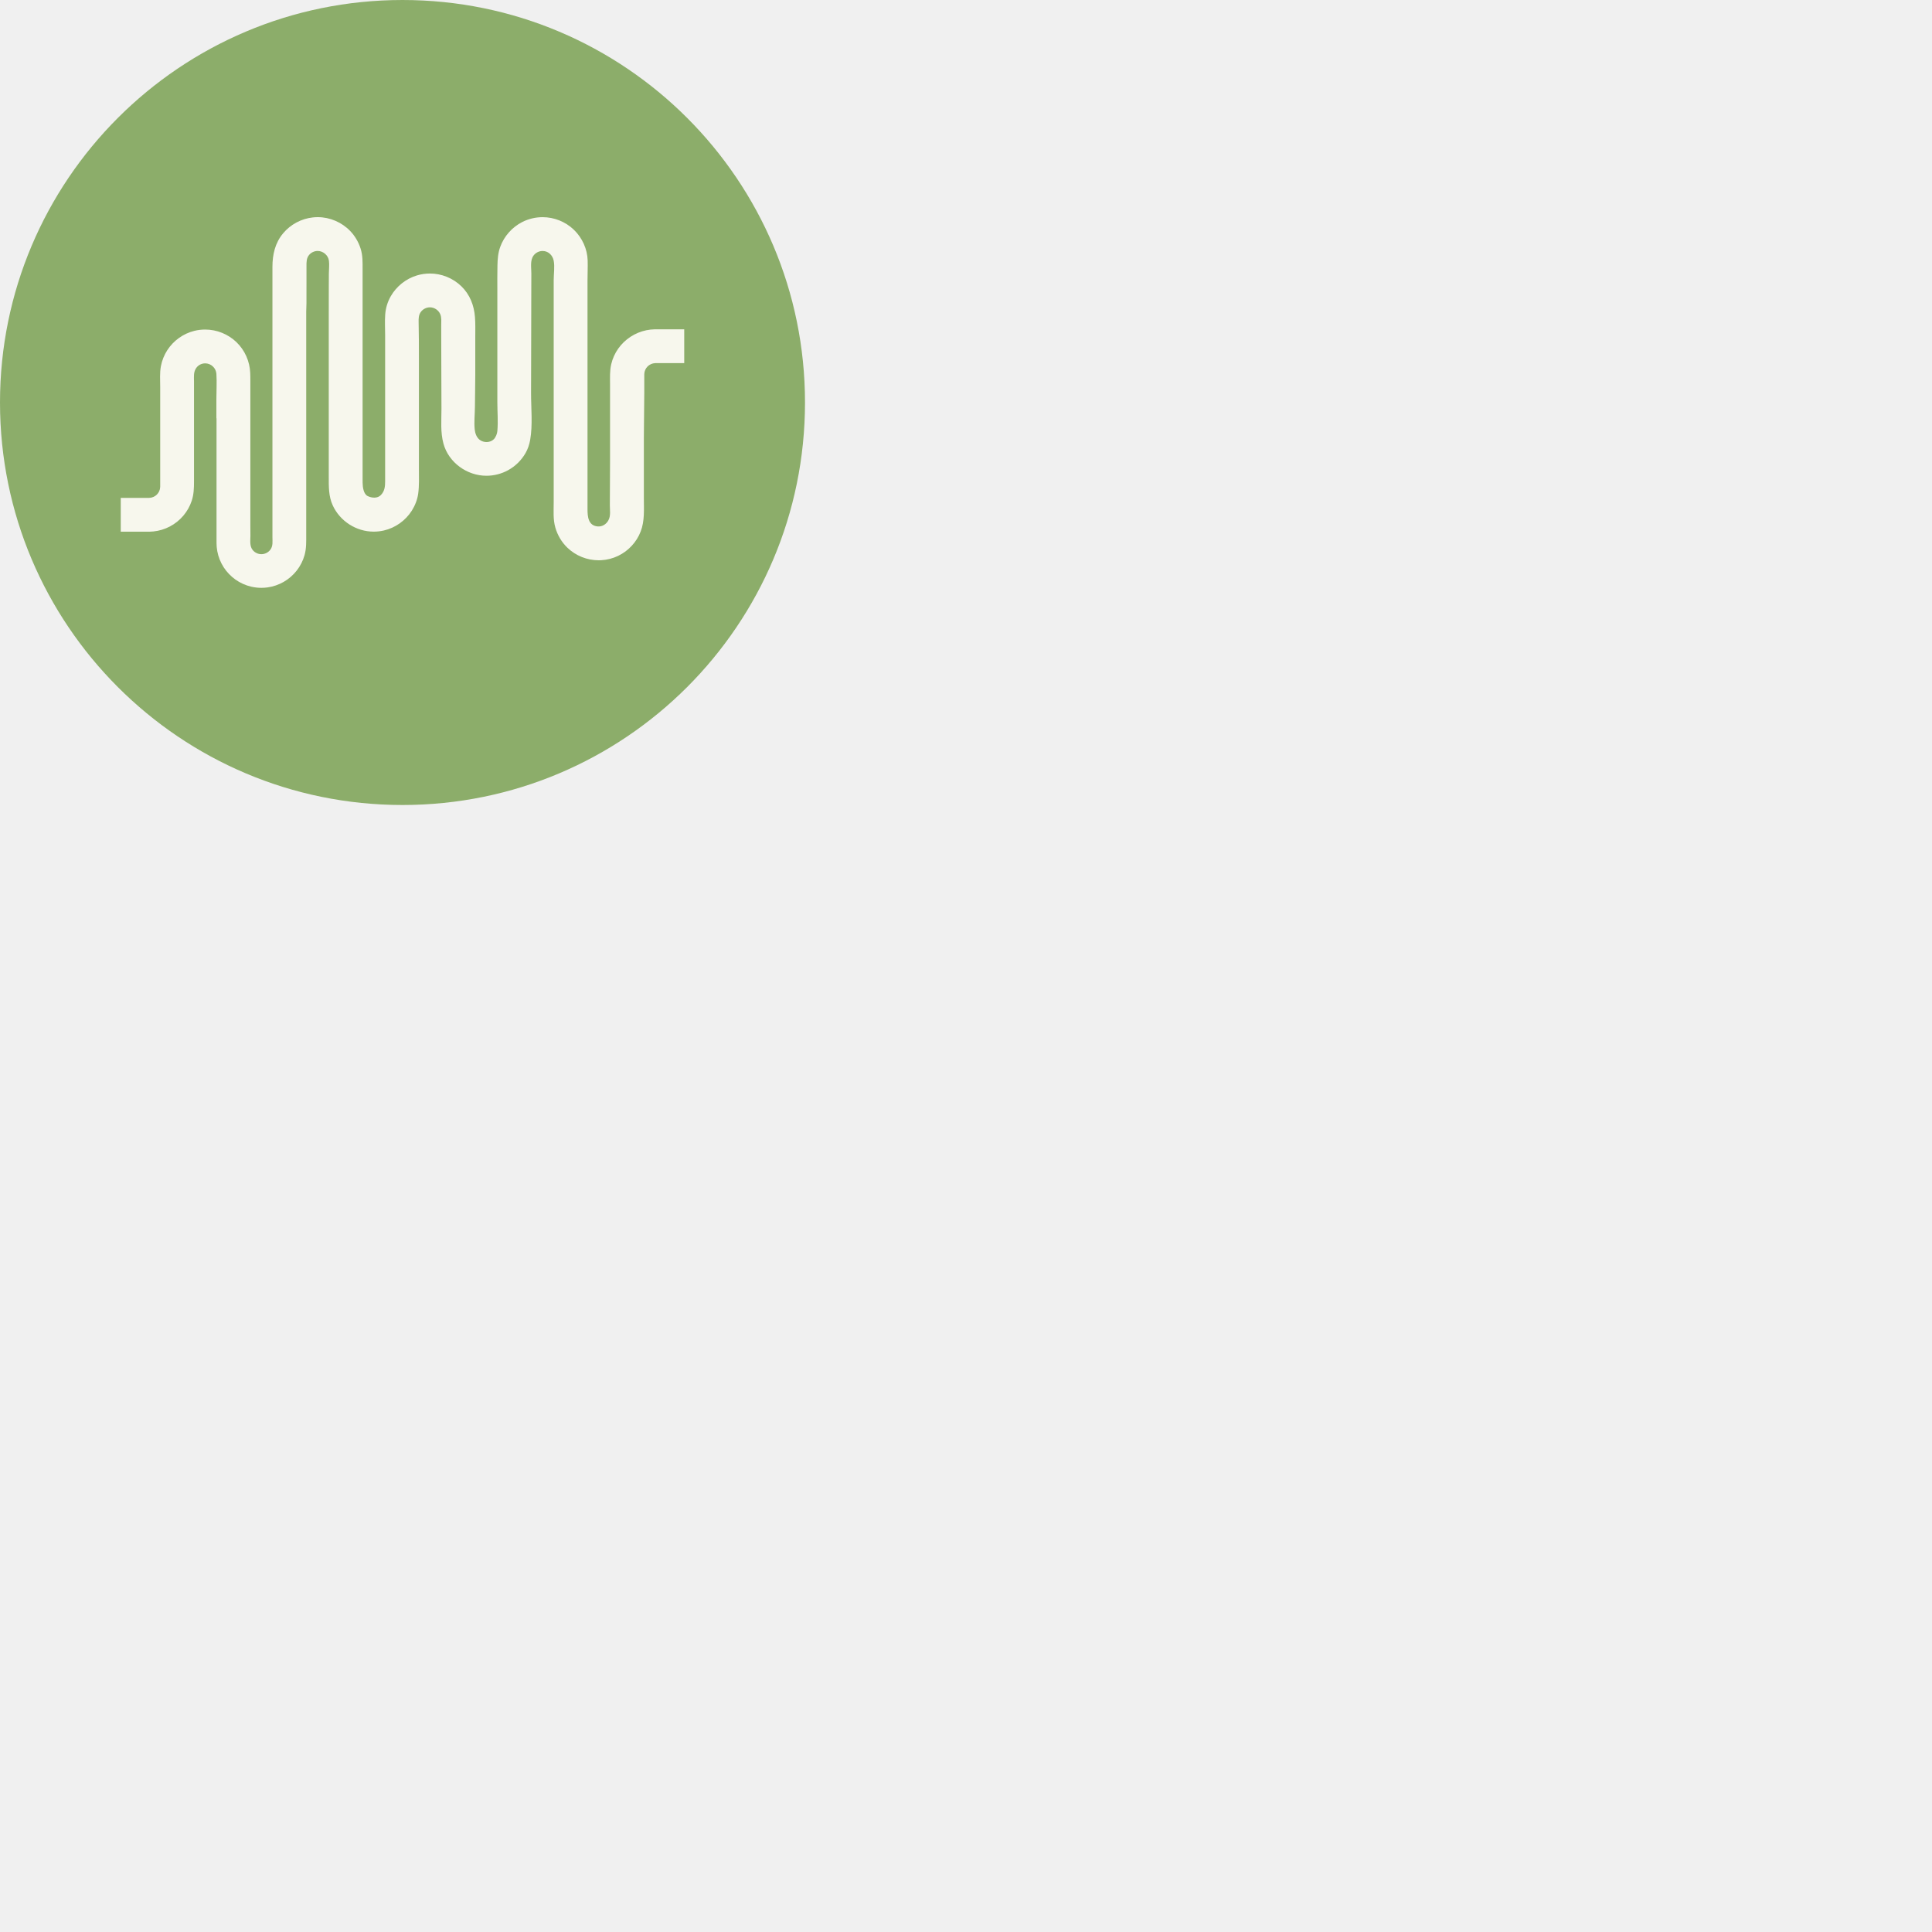
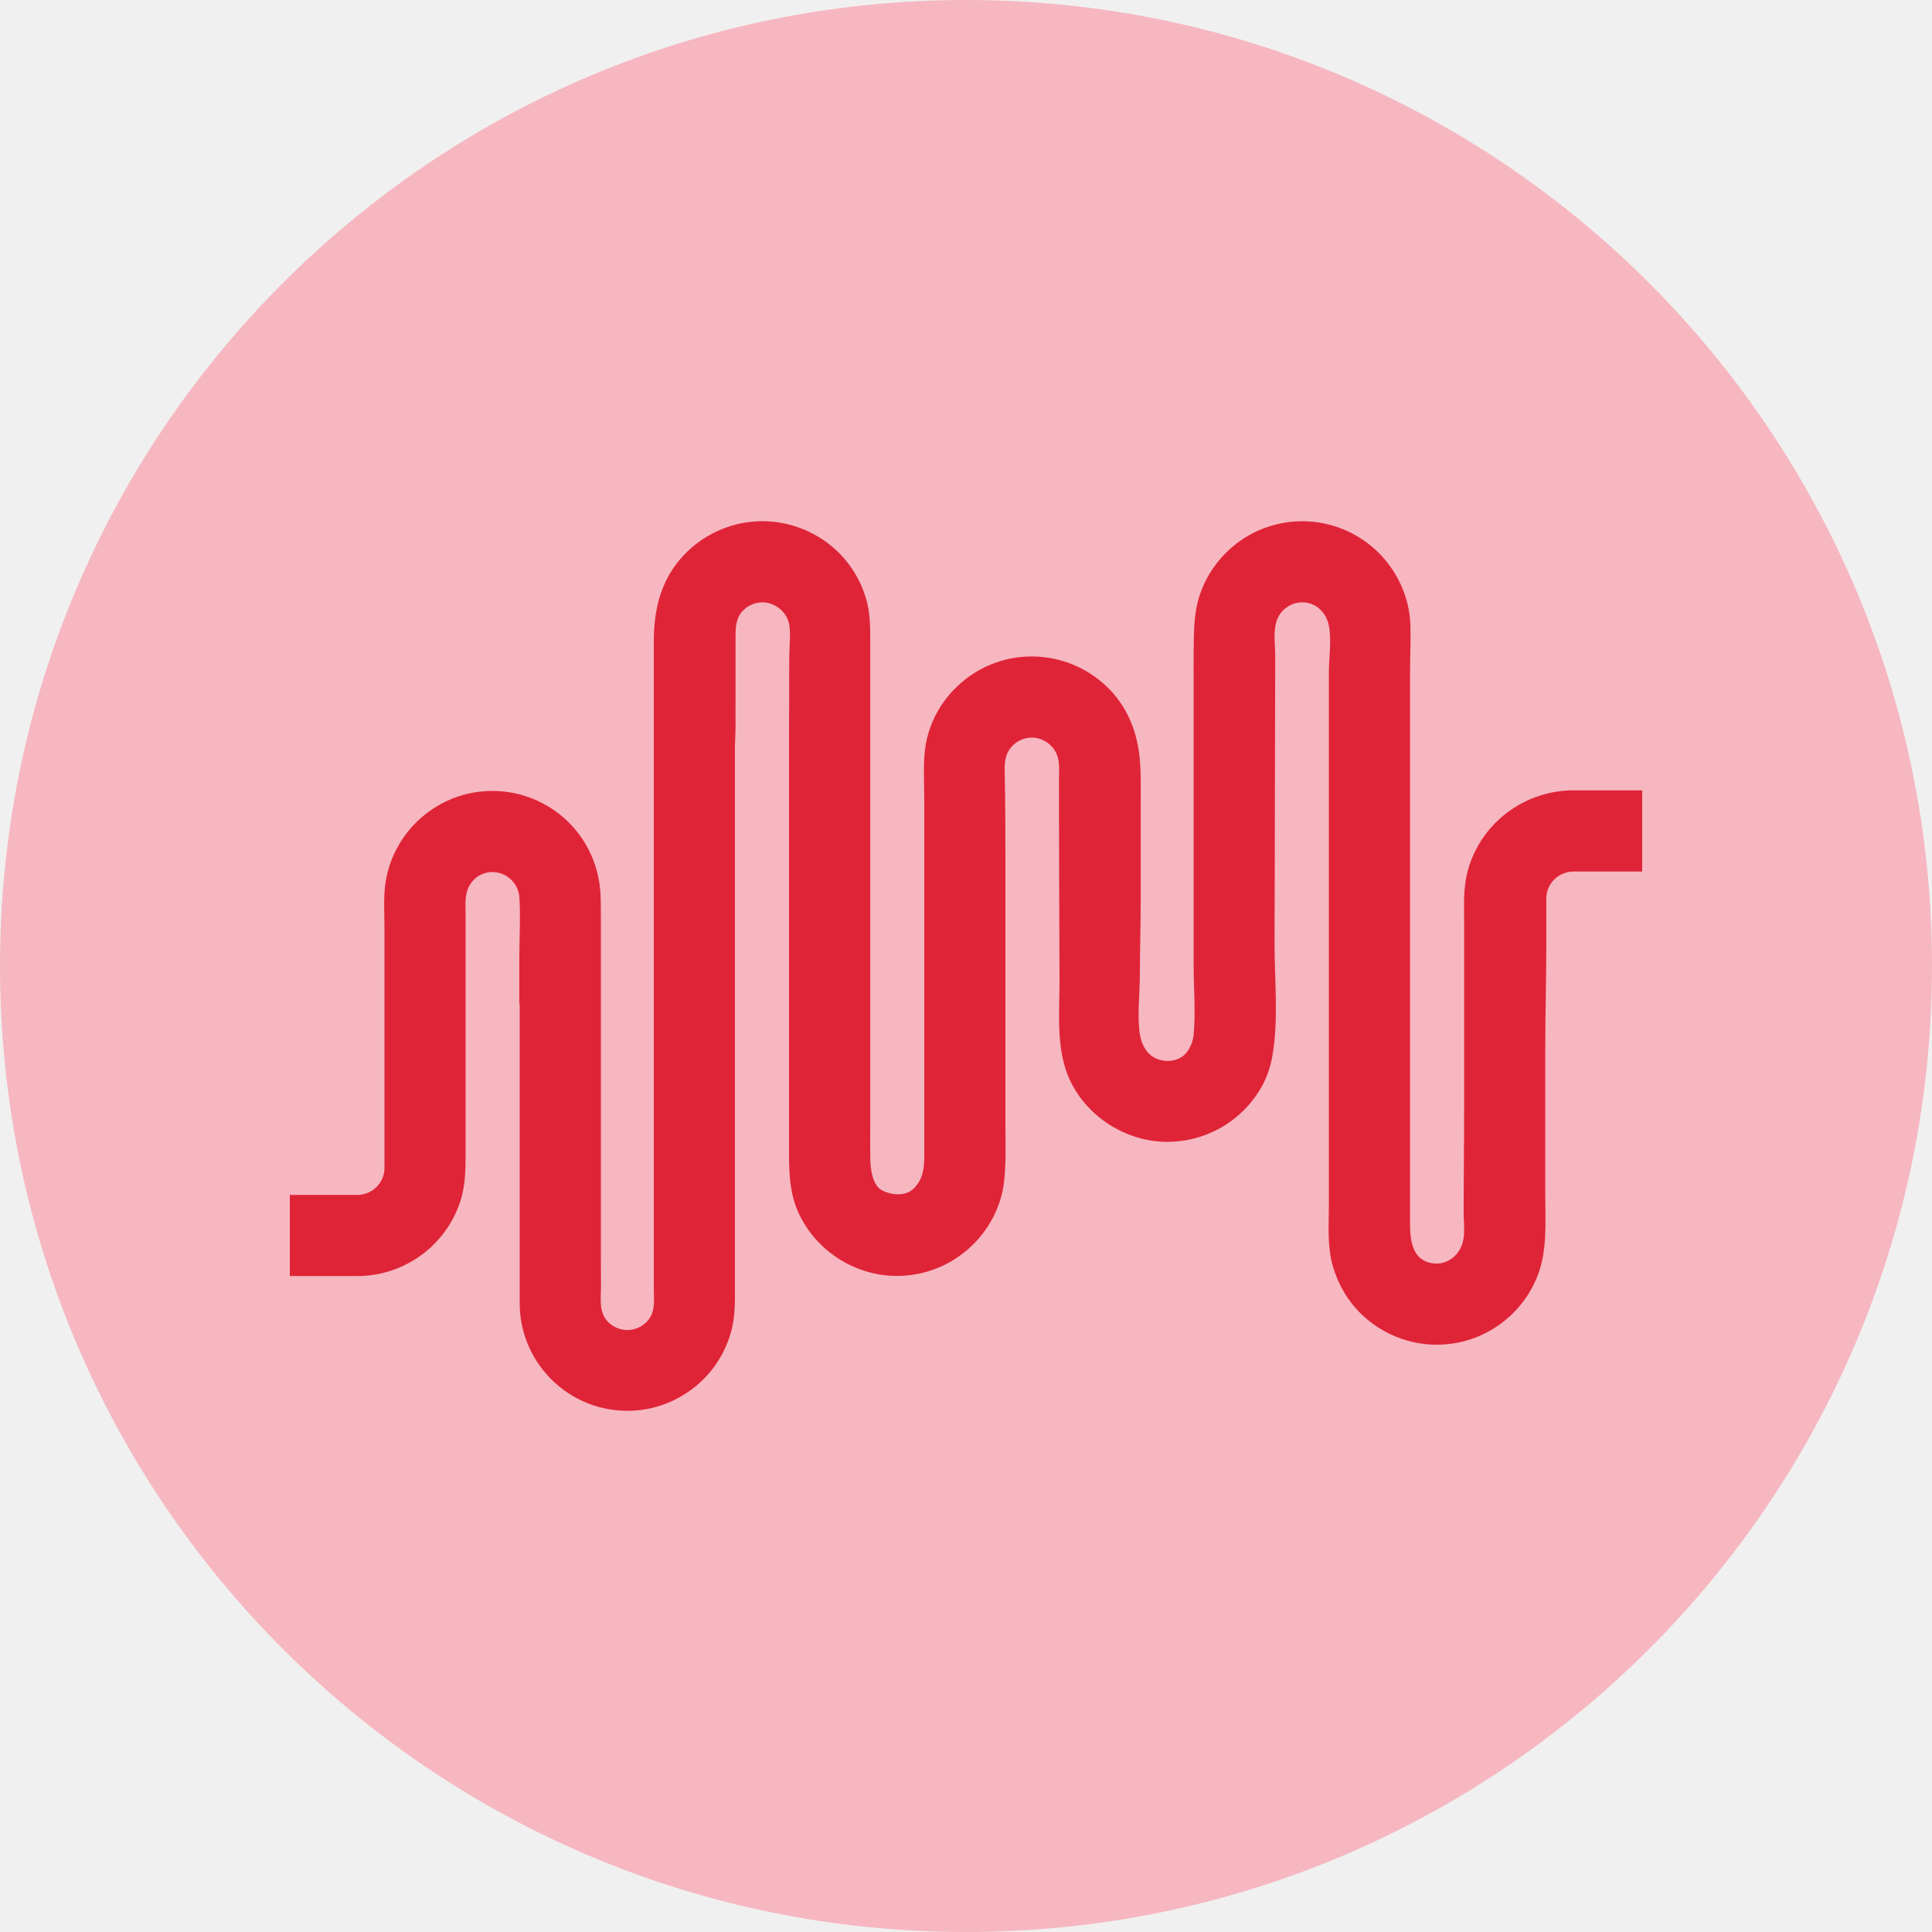
<svg xmlns="http://www.w3.org/2000/svg" width="96" height="96" viewBox="0 0 96 96" fill="none">
-   <circle cx="20" cy="20" r="20" fill="#8CAD6A" />
-   <path d="M19.137 22.009V16.654C19.137 16.316 19.116 15.977 19.14 15.638C19.162 15.312 19.255 15.004 19.417 14.72C19.699 14.228 20.167 13.853 20.71 13.688C20.921 13.623 21.142 13.591 21.363 13.591C21.94 13.591 22.503 13.818 22.919 14.219C23.348 14.634 23.555 15.169 23.601 15.755C23.627 16.079 23.616 16.406 23.616 16.732V18.626C23.616 19.152 23.601 19.678 23.599 20.204C23.597 20.58 23.55 20.96 23.588 21.334C23.608 21.53 23.678 21.732 23.833 21.853C24.033 22.008 24.357 22.007 24.538 21.824C24.632 21.729 24.701 21.558 24.713 21.424C24.756 20.936 24.713 20.477 24.713 19.987V14.441C24.713 14.027 24.708 13.606 24.718 13.189C24.724 12.874 24.747 12.571 24.855 12.271C25.047 11.738 25.445 11.289 25.951 11.032C26.264 10.873 26.612 10.791 26.963 10.791C27.539 10.791 28.101 11.018 28.516 11.417C28.929 11.815 29.186 12.374 29.201 12.948C29.21 13.278 29.193 13.61 29.193 13.94V24.875C29.193 25.018 29.193 25.16 29.193 25.302C29.193 25.668 29.227 26.12 29.701 26.158C29.925 26.176 30.125 26.05 30.23 25.856C30.355 25.626 30.303 25.357 30.303 25.107C30.303 24.375 30.313 23.642 30.313 22.909V19.105C30.313 18.767 30.294 18.426 30.372 18.095C30.437 17.818 30.556 17.554 30.72 17.322C31.05 16.855 31.556 16.525 32.116 16.41C32.251 16.382 32.387 16.367 32.525 16.364C32.544 16.363 32.562 16.363 32.582 16.363H33.999V18.043H32.582C32.573 18.043 32.564 18.043 32.555 18.044C32.263 18.057 32.028 18.288 32.015 18.577C32.015 18.587 32.014 18.596 32.014 18.606V19.485C32.014 20.233 31.993 20.98 31.993 21.727C31.993 21.822 31.993 21.916 31.993 22.011V24.759C31.993 25.309 32.038 25.885 31.835 26.409C31.784 26.541 31.72 26.669 31.645 26.789C31.57 26.908 31.484 27.02 31.388 27.123C31.293 27.226 31.188 27.32 31.075 27.404C30.961 27.487 30.84 27.561 30.712 27.622C30.583 27.683 30.448 27.733 30.309 27.769C30.167 27.806 30.021 27.828 29.874 27.837C29.831 27.839 29.789 27.84 29.746 27.84C29.169 27.84 28.607 27.614 28.191 27.213C27.909 26.942 27.705 26.595 27.596 26.22C27.476 25.805 27.513 25.387 27.513 24.961V13.919C27.513 13.612 27.571 13.254 27.513 12.954C27.46 12.683 27.246 12.471 26.962 12.471C26.785 12.471 26.615 12.557 26.51 12.7C26.333 12.942 26.402 13.3 26.402 13.58C26.402 13.964 26.4 14.348 26.399 14.732C26.397 15.501 26.395 16.269 26.394 17.037C26.394 17.862 26.39 18.688 26.388 19.514C26.386 20.278 26.476 21.111 26.343 21.864C26.302 22.093 26.228 22.315 26.112 22.516C25.907 22.872 25.604 23.169 25.244 23.366C24.915 23.546 24.544 23.64 24.169 23.64C23.206 23.64 22.293 22.983 22.036 22.047C21.88 21.479 21.936 20.897 21.936 20.317C21.936 19.564 21.929 18.81 21.928 18.058C21.928 17.634 21.926 17.21 21.925 16.787C21.925 16.573 21.925 16.359 21.924 16.145C21.924 15.968 21.948 15.776 21.875 15.609C21.788 15.408 21.582 15.271 21.362 15.271C21.177 15.271 21 15.366 20.897 15.52C20.805 15.656 20.797 15.831 20.801 15.99C20.814 16.598 20.816 17.204 20.816 17.812C20.816 18.008 20.816 18.204 20.816 18.401V23.313C20.816 23.717 20.835 24.13 20.779 24.534C20.737 24.832 20.622 25.122 20.462 25.376C20.147 25.871 19.641 26.231 19.069 26.361C18.905 26.398 18.737 26.417 18.569 26.417C17.701 26.417 16.892 25.897 16.531 25.107C16.324 24.655 16.336 24.17 16.336 23.686V15.484C16.336 15.069 16.337 14.645 16.338 14.226C16.339 14.012 16.34 13.798 16.341 13.584C16.343 13.38 16.371 13.156 16.344 12.954C16.308 12.683 16.056 12.47 15.786 12.47C15.623 12.47 15.465 12.543 15.36 12.667C15.224 12.826 15.228 13.03 15.229 13.228C15.229 13.492 15.229 13.756 15.229 14.02C15.229 14.25 15.228 14.48 15.228 14.71C15.228 14.825 15.228 14.94 15.228 15.055C15.229 15.197 15.216 15.339 15.216 15.482C15.216 15.639 15.216 15.795 15.216 15.952V26.072C15.216 26.235 15.216 26.398 15.216 26.561C15.216 26.91 15.228 27.249 15.132 27.588C15.055 27.864 14.922 28.123 14.746 28.349C14.392 28.804 13.865 29.11 13.294 29.188C13.193 29.202 13.091 29.209 12.988 29.209C12.819 29.209 12.651 29.19 12.486 29.152C12.345 29.119 12.206 29.073 12.074 29.013C11.943 28.954 11.818 28.883 11.701 28.8C11.585 28.717 11.477 28.624 11.379 28.521C11.28 28.419 11.192 28.307 11.114 28.187C11.037 28.066 10.97 27.938 10.917 27.805C10.863 27.669 10.822 27.528 10.796 27.384C10.772 27.251 10.759 27.116 10.759 26.98C10.759 26.967 10.759 26.954 10.76 26.941C10.76 26.937 10.759 26.933 10.759 26.93V20.783C10.757 20.784 10.755 20.784 10.752 20.785V19.834C10.752 19.418 10.779 18.995 10.753 18.579C10.735 18.288 10.488 18.055 10.195 18.055C9.993 18.055 9.812 18.163 9.716 18.341C9.621 18.515 9.638 18.706 9.638 18.897C9.639 18.903 9.64 18.91 9.64 18.917V23.919C9.64 24.251 9.631 24.568 9.526 24.885C9.436 25.156 9.293 25.41 9.108 25.627C8.734 26.068 8.194 26.352 7.618 26.408C7.564 26.413 7.51 26.417 7.456 26.418C7.437 26.419 7.418 26.419 7.4 26.419H6V24.739H7.4C7.409 24.739 7.417 24.738 7.426 24.738C7.715 24.725 7.946 24.493 7.959 24.205C7.96 24.195 7.96 24.185 7.96 24.176V20.171C7.96 19.855 7.96 19.54 7.96 19.224C7.96 18.882 7.931 18.529 7.996 18.19C8.05 17.909 8.158 17.64 8.313 17.4C8.621 16.924 9.109 16.574 9.66 16.439C9.835 16.396 10.015 16.375 10.195 16.375C10.772 16.375 11.335 16.602 11.75 17.002C12.168 17.405 12.411 17.957 12.434 18.536C12.44 18.674 12.44 18.812 12.44 18.95V26.055C12.44 26.248 12.444 26.442 12.443 26.635C12.441 26.87 12.398 27.144 12.562 27.338C12.667 27.463 12.825 27.537 12.988 27.537C13.16 27.537 13.325 27.456 13.429 27.32C13.573 27.134 13.537 26.908 13.537 26.69V13.268C13.537 12.653 13.666 12.072 14.07 11.591C14.439 11.151 14.973 10.865 15.544 10.804C15.624 10.795 15.705 10.79 15.786 10.79C16.393 10.79 16.982 11.042 17.402 11.479C17.639 11.726 17.816 12.028 17.919 12.355C18.027 12.697 18.017 13.024 18.017 13.377C18.017 13.479 18.017 13.581 18.017 13.683V23.374C18.017 23.576 18.015 23.779 18.018 23.982C18.021 24.206 18.064 24.55 18.271 24.65C18.478 24.75 18.753 24.771 18.919 24.605C19.114 24.41 19.137 24.176 19.137 23.92C19.137 23.587 19.137 22.34 19.137 22.007" fill="#F7F7ED" />
+   <circle cx="48" cy="48" r="48" fill="#F6B7C1" />
+   <g clip-path="url(#clip0_460_10562)">
+     <path d="M45.928 52.822V39.971C45.928 39.158 45.88 38.344 45.936 37.532C45.989 36.751 46.212 36.011 46.602 35.329C47.277 34.147 48.401 33.247 49.704 32.851C50.211 32.696 50.741 32.619 51.271 32.619C52.657 32.619 54.008 33.164 55.005 34.127C56.036 35.122 56.533 36.406 56.643 37.813C56.705 38.592 56.68 39.376 56.68 40.157V44.704C56.68 45.966 56.642 47.228 56.637 48.491C56.634 49.392 56.52 50.304 56.613 51.203C56.661 51.672 56.828 52.158 57.2 52.447C57.679 52.819 58.456 52.817 58.891 52.378C59.117 52.149 59.283 51.739 59.312 51.418C59.416 50.246 59.312 49.146 59.312 47.97V34.659C59.312 33.666 59.301 32.654 59.322 31.655C59.339 30.898 59.394 30.17 59.652 29.452C60.114 28.171 61.069 27.093 62.283 26.477C63.033 26.097 63.87 25.899 64.711 25.899C66.094 25.899 67.442 26.443 68.439 27.402C69.43 28.356 70.046 29.698 70.083 31.077C70.105 31.868 70.064 32.664 70.064 33.456V59.701C70.064 60.043 70.064 60.384 70.064 60.725C70.064 61.603 70.146 62.69 71.282 62.781C71.819 62.824 72.301 62.521 72.554 62.056C72.853 61.504 72.728 60.858 72.728 60.258C72.728 58.499 72.752 56.741 72.752 54.983V45.852C72.752 45.042 72.706 44.223 72.892 43.429C73.049 42.764 73.335 42.131 73.729 41.574C74.521 40.453 75.735 39.662 77.079 39.385C77.401 39.318 77.73 39.281 78.059 39.273C78.105 39.272 78.15 39.272 78.196 39.272H81.599V43.304H78.196C78.175 43.304 78.154 43.304 78.133 43.306C77.432 43.337 76.868 43.893 76.837 44.586C76.835 44.609 76.835 44.632 76.835 44.655V46.766C76.835 48.559 76.784 50.353 76.783 52.146C76.783 52.373 76.783 52.6 76.783 52.827V59.421C76.783 60.743 76.892 62.125 76.405 63.383C76.282 63.7 76.129 64.006 75.948 64.294C75.769 64.58 75.562 64.849 75.332 65.096C75.103 65.343 74.851 65.569 74.58 65.769C74.307 65.97 74.015 66.146 73.709 66.292C73.399 66.441 73.075 66.559 72.742 66.646C72.401 66.734 72.051 66.789 71.698 66.809C71.595 66.814 71.493 66.818 71.39 66.818C70.006 66.818 68.656 66.273 67.659 65.312C66.983 64.661 66.492 63.83 66.231 62.928C65.943 61.932 66.031 60.93 66.031 59.908V33.405C66.031 32.669 66.172 31.81 66.031 31.089C65.905 30.44 65.39 29.93 64.71 29.93C64.284 29.93 63.876 30.138 63.624 30.482C63.199 31.062 63.365 31.921 63.365 32.593C63.365 33.515 63.361 34.437 63.358 35.359C63.354 37.202 63.349 39.046 63.346 40.889C63.346 42.87 63.336 44.852 63.331 46.834C63.327 48.669 63.542 50.666 63.223 52.475C63.126 53.024 62.947 53.557 62.669 54.04C62.177 54.894 61.45 55.606 60.585 56.08C59.797 56.511 58.905 56.738 58.007 56.738C55.695 56.738 53.505 55.16 52.887 52.915C52.512 51.55 52.647 50.153 52.647 48.762C52.647 46.954 52.63 45.144 52.627 43.339C52.627 42.323 52.623 41.306 52.621 40.289C52.62 39.776 52.62 39.262 52.619 38.749C52.618 38.324 52.675 37.864 52.501 37.463C52.291 36.98 51.798 36.651 51.27 36.651C50.825 36.651 50.401 36.878 50.153 37.248C49.932 37.576 49.914 37.995 49.922 38.377C49.954 39.835 49.96 41.291 49.959 42.749C49.959 43.22 49.959 43.691 49.959 44.163V55.953C49.959 56.921 50.004 57.914 49.869 58.883C49.77 59.598 49.495 60.294 49.108 60.903C48.354 62.091 47.138 62.954 45.765 63.267C45.372 63.356 44.97 63.401 44.566 63.401C42.482 63.401 40.541 62.154 39.674 60.257C39.178 59.172 39.207 58.009 39.207 56.847V37.162C39.207 36.165 39.209 35.148 39.212 34.143C39.214 33.629 39.216 33.116 39.22 32.602C39.222 32.113 39.29 31.575 39.225 31.09C39.138 30.44 38.535 29.93 37.886 29.93C37.495 29.93 37.117 30.105 36.863 30.402C36.538 30.783 36.547 31.274 36.549 31.747C36.551 32.381 36.549 33.015 36.549 33.648C36.549 34.2 36.547 34.752 36.547 35.304C36.547 35.58 36.547 35.856 36.548 36.132C36.55 36.474 36.519 36.815 36.519 37.157C36.519 37.533 36.519 37.909 36.519 38.285V62.572C36.519 62.964 36.519 63.355 36.519 63.747C36.519 64.584 36.548 65.398 36.318 66.212C36.131 66.874 35.814 67.497 35.392 68.039C34.541 69.13 33.277 69.864 31.907 70.052C31.663 70.085 31.418 70.102 31.172 70.102C30.767 70.102 30.362 70.056 29.967 69.966C29.627 69.887 29.295 69.775 28.977 69.632C28.664 69.491 28.364 69.319 28.084 69.12C27.803 68.922 27.546 68.699 27.309 68.452C27.073 68.205 26.86 67.937 26.675 67.649C26.488 67.36 26.329 67.052 26.202 66.733C26.072 66.407 25.974 66.068 25.911 65.724C25.852 65.404 25.823 65.079 25.823 64.754C25.823 64.722 25.823 64.691 25.824 64.659C25.824 64.65 25.823 64.641 25.823 64.632V49.879C25.817 49.882 25.811 49.883 25.805 49.884V47.603C25.805 46.603 25.87 45.589 25.808 44.59C25.763 43.891 25.17 43.332 24.469 43.332C23.983 43.332 23.55 43.593 23.318 44.019C23.092 44.437 23.132 44.895 23.132 45.353C23.134 45.369 23.135 45.384 23.135 45.401V57.407C23.135 58.202 23.115 58.964 22.863 59.725C22.646 60.376 22.304 60.984 21.86 61.506C20.962 62.565 19.666 63.247 18.284 63.38C18.154 63.393 18.024 63.401 17.894 63.404C17.849 63.405 17.805 63.406 17.759 63.406H14.4V59.374H17.76C17.781 59.374 17.802 59.373 17.823 59.372C18.515 59.341 19.071 58.785 19.103 58.092C19.104 58.069 19.104 58.045 19.104 58.022V48.412C19.104 47.654 19.104 46.897 19.104 46.139C19.104 45.316 19.034 44.469 19.19 43.657C19.319 42.983 19.579 42.337 19.952 41.761C20.691 40.617 21.861 39.779 23.184 39.454C23.605 39.351 24.037 39.3 24.469 39.3C25.854 39.3 27.204 39.845 28.201 40.806C29.203 41.772 29.787 43.098 29.842 44.487C29.856 44.819 29.856 45.15 29.856 45.482V62.533C29.856 62.997 29.866 63.461 29.863 63.925C29.86 64.49 29.756 65.145 30.148 65.612C30.401 65.913 30.78 66.089 31.172 66.089C31.584 66.089 31.979 65.895 32.231 65.569C32.576 65.123 32.488 64.579 32.488 64.056V31.845C32.488 30.368 32.799 28.974 33.769 27.819C34.655 26.764 35.935 26.077 37.306 25.929C37.499 25.909 37.693 25.898 37.887 25.898C39.343 25.898 40.757 26.501 41.766 27.551C42.335 28.143 42.759 28.869 43.006 29.652C43.266 30.473 43.241 31.258 43.241 32.104C43.241 32.349 43.241 32.594 43.241 32.839V56.098C43.241 56.584 43.236 57.072 43.244 57.558C43.251 58.094 43.353 58.92 43.851 59.16C44.349 59.399 45.008 59.451 45.405 59.054C45.873 58.585 45.929 58.022 45.929 57.409C45.929 56.609 45.929 53.616 45.929 52.817" fill="#E02437" />
+   </g>
+   <defs>
+     <clipPath id="clip0_460_10562">
+       <rect width="67.2" height="67.2" fill="white" transform="translate(14.4004 14.4006)" />
+     </clipPath>
+   </defs>
</svg>
